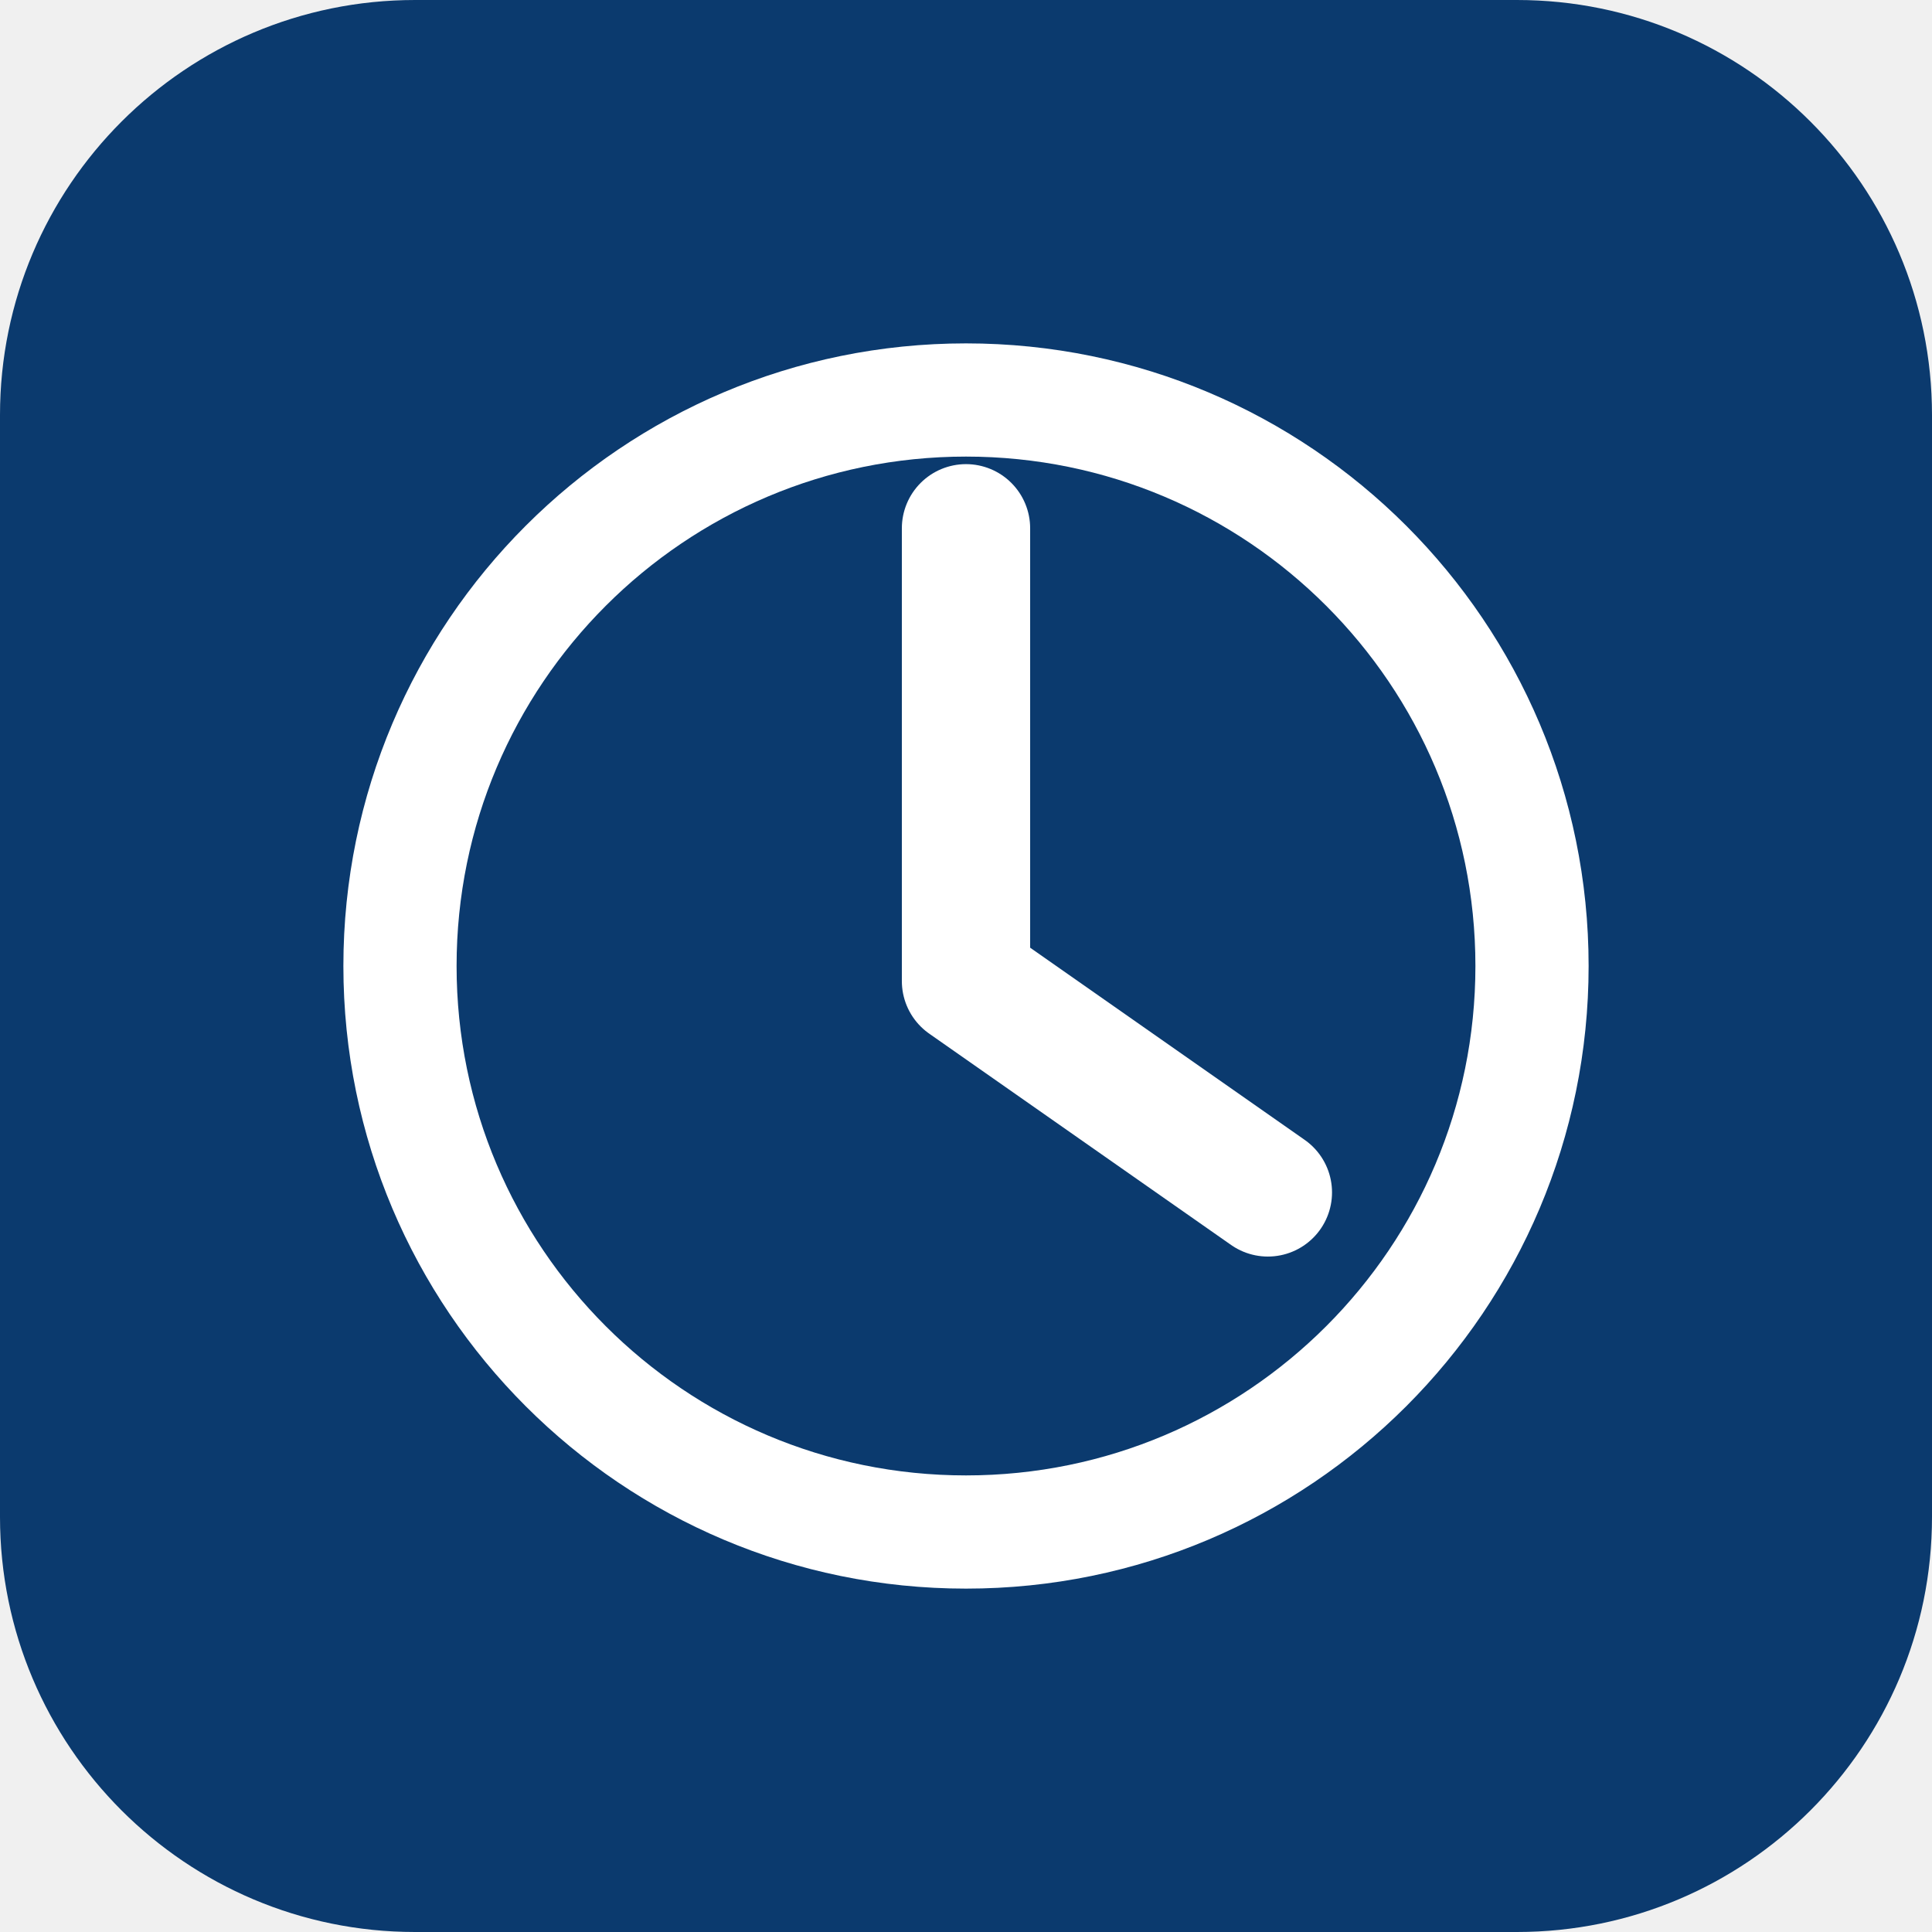
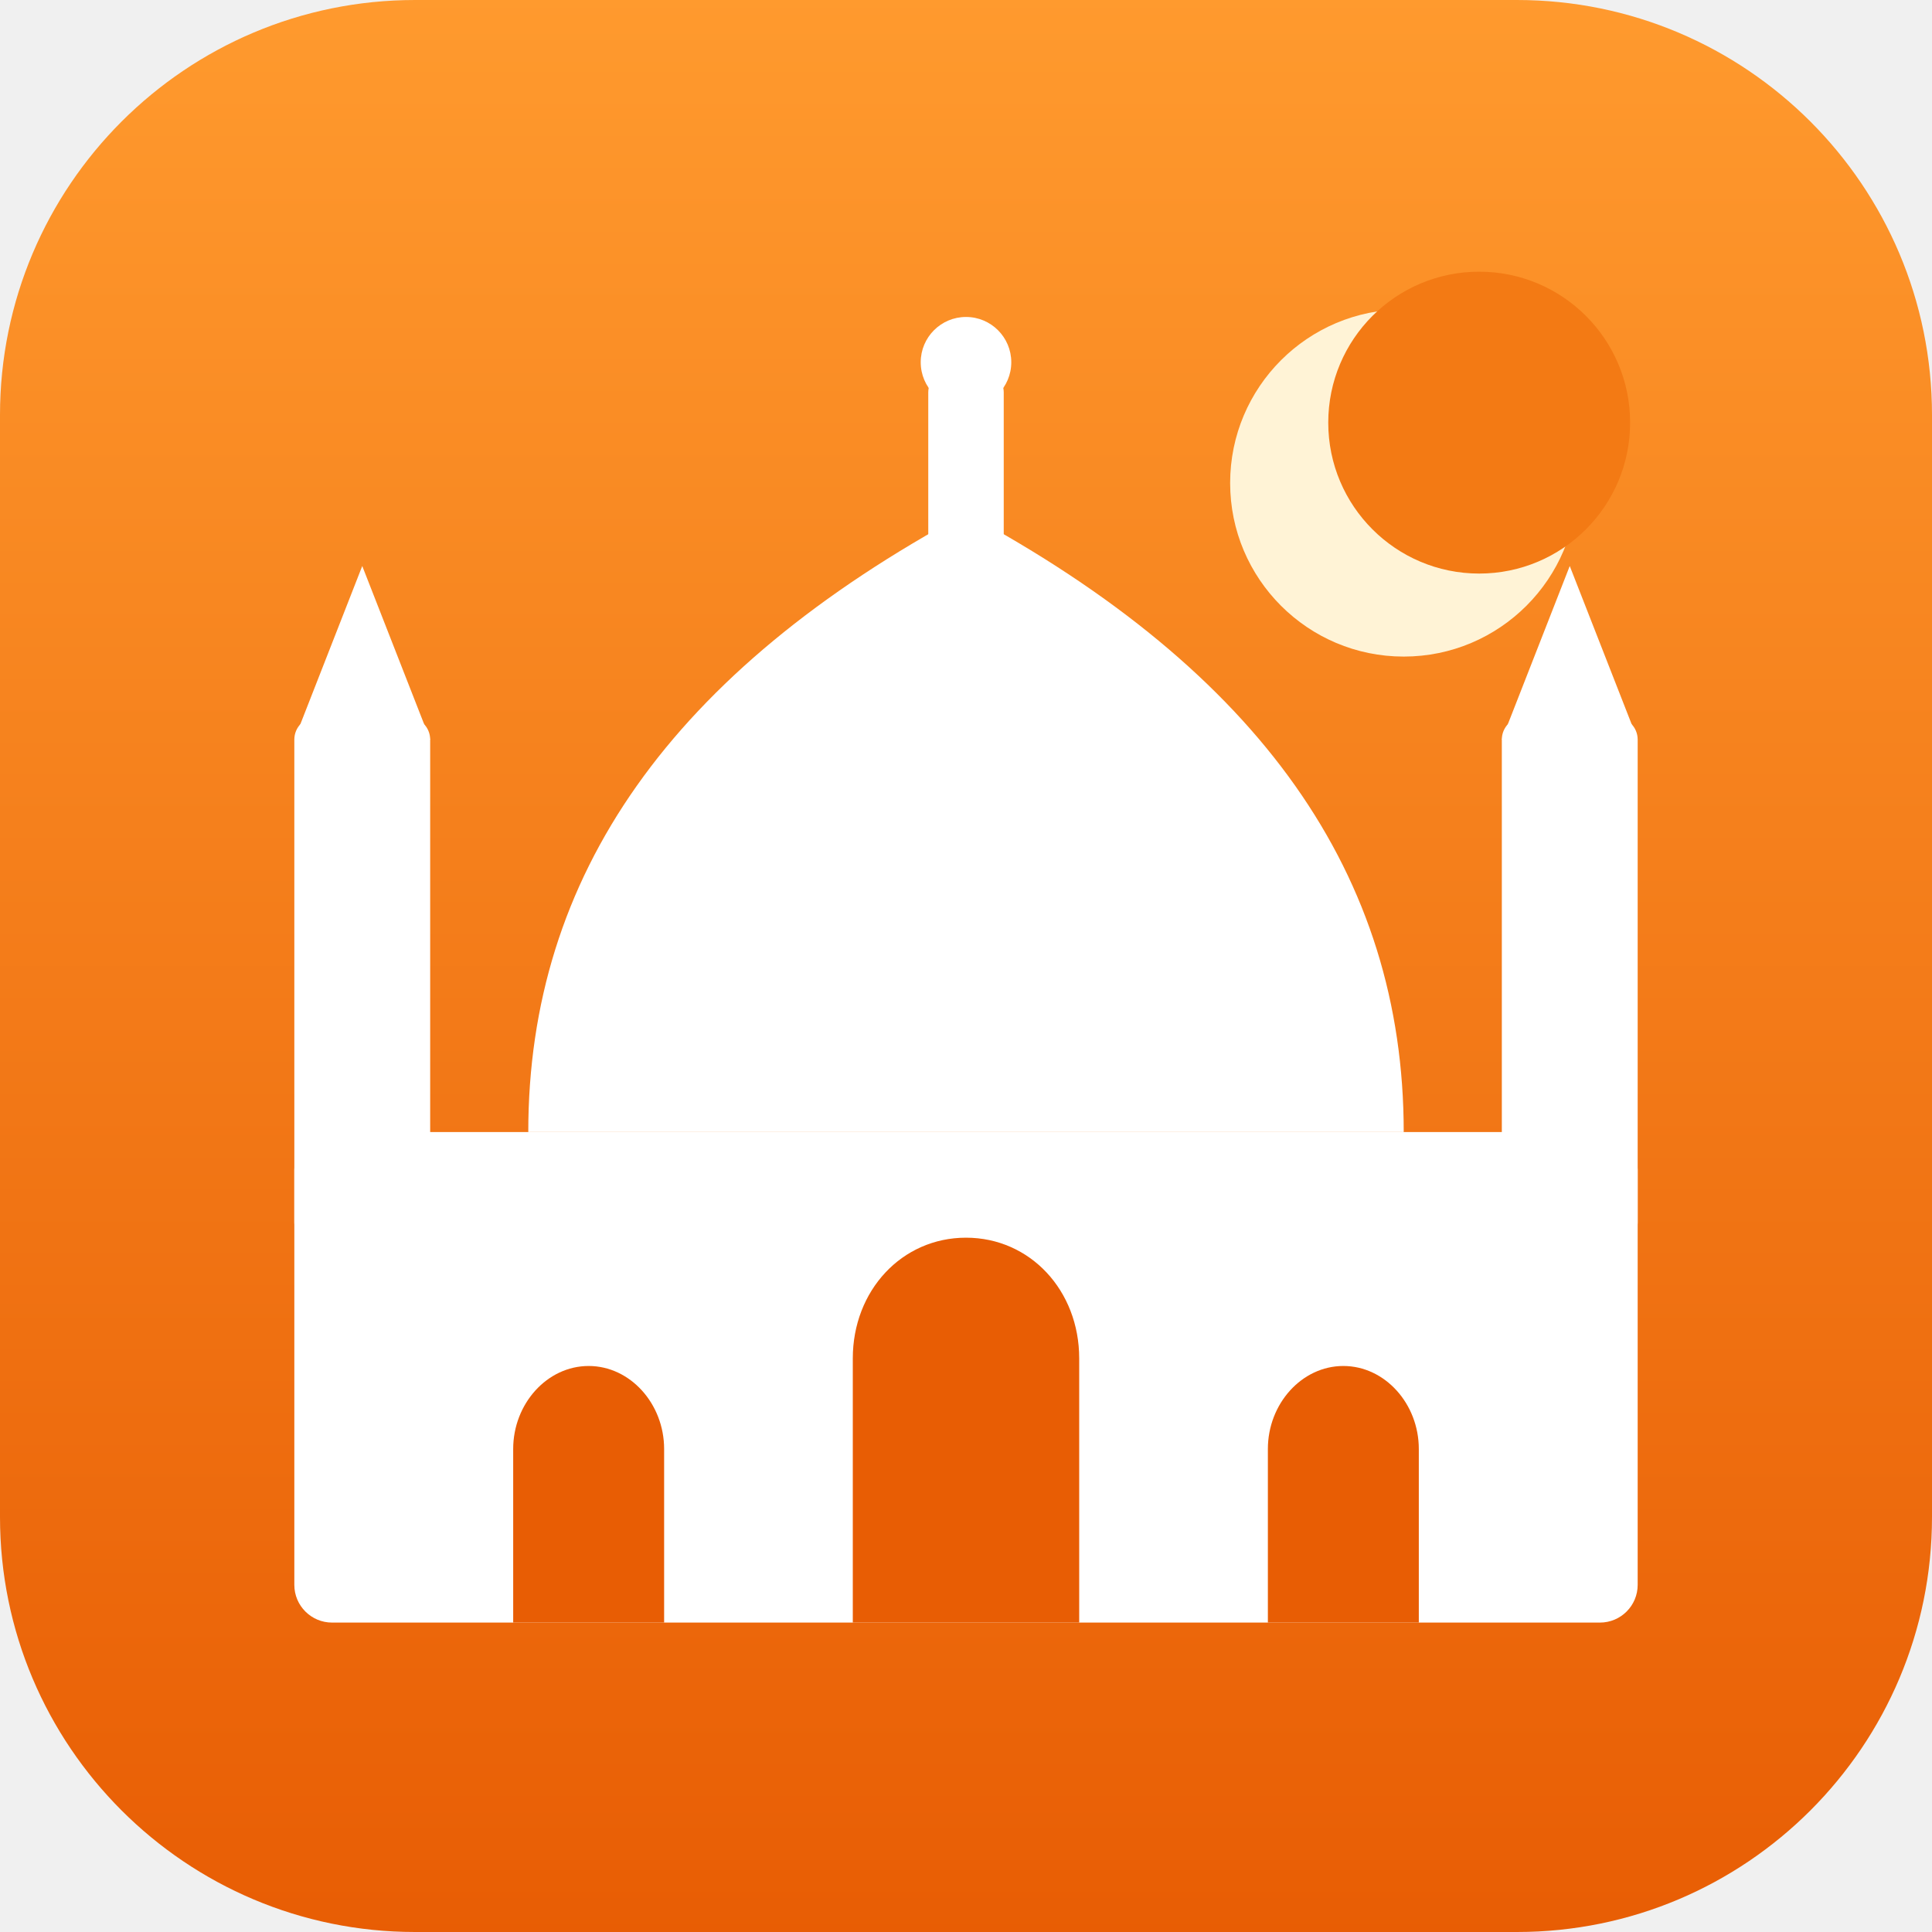
<svg xmlns="http://www.w3.org/2000/svg" viewBox="0 0 512 512">
-   <rect width="512" height="512" rx="110" fill="#0b3a6e" />
-   <circle cx="256" cy="256" r="150" fill="none" stroke="#fff" stroke-width="30" />
-   <path d="M256 140v120l80 56" fill="none" stroke="#fff" stroke-width="34" stroke-linecap="round" stroke-linejoin="round" />
+   <defs>
+     <linearGradient id="g" x1="0" y1="0" x2="0" y2="1">
+       <stop offset="0" stop-color="#ff9a2e" />
+       <stop offset="1" stop-color="#e85d04" />
+     </linearGradient>
+   </defs>
+   <rect width="512" height="512" rx="110" fill="url(#g)" />
+   <circle cx="372" cy="128" r="46" fill="#fff3d6" />
+   <circle cx="392" cy="112" r="40" fill="#f37a14" />
+   <g fill="#ffffff">
+     <rect x="78" y="300" width="356" height="130" rx="10" />
+     <path d="M256 136c-78 42-116 96-116 164h232c0-68-38-122-116-164z" />
+     <rect x="246" y="98" width="20" height="50" rx="6" />
+     <circle cx="256" cy="96" r="12" />
+     <rect x="78" y="190" width="36" height="140" rx="6" />
+     <path d="M96 150l18 46H78z" />
+     <rect x="398" y="190" width="36" height="140" rx="6" />
+     <path d="M416 150l18 46H398z" />
+   </g>
+   <path d="M226 430v-70c0-18 13-32 30-32s30 14 30 32v70z" fill="#e85d04" />
+   <path d="M136 430v-46c0-12 9-22 20-22s20 10 20 22v46zM336 430v-46c0-12 9-22 20-22s20 10 20 22v46z" fill="#e85d04" />
</svg>
